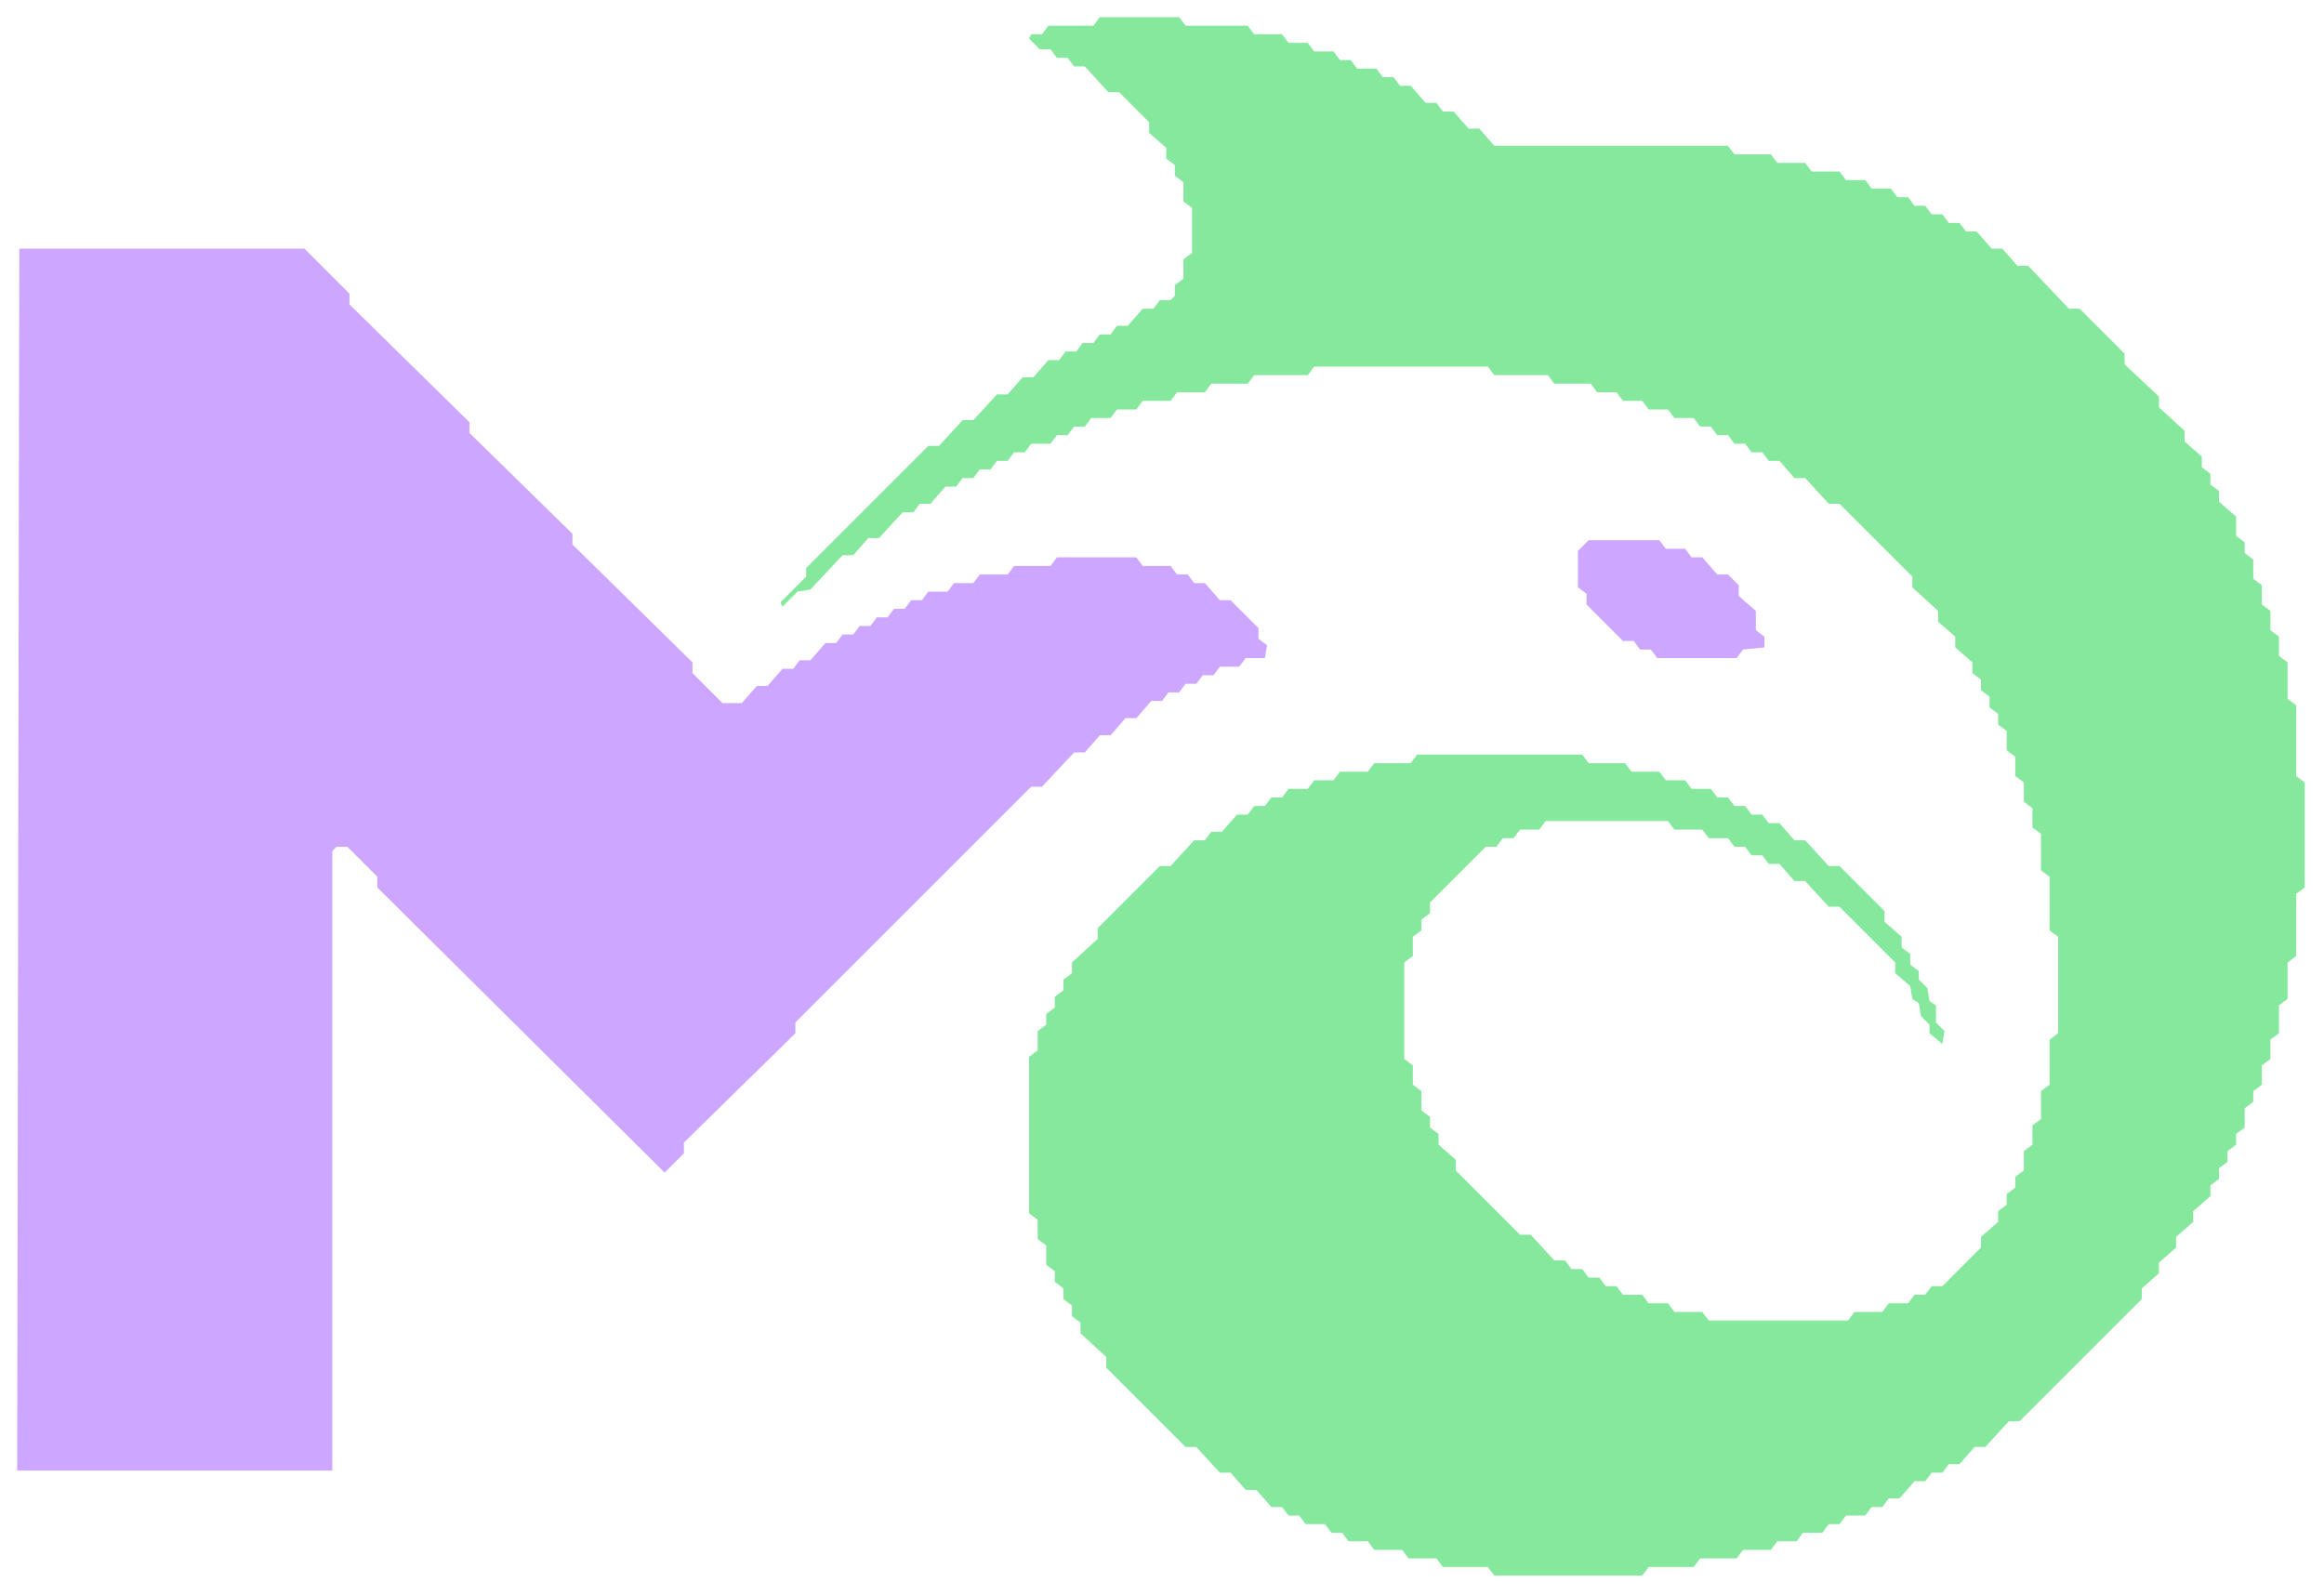
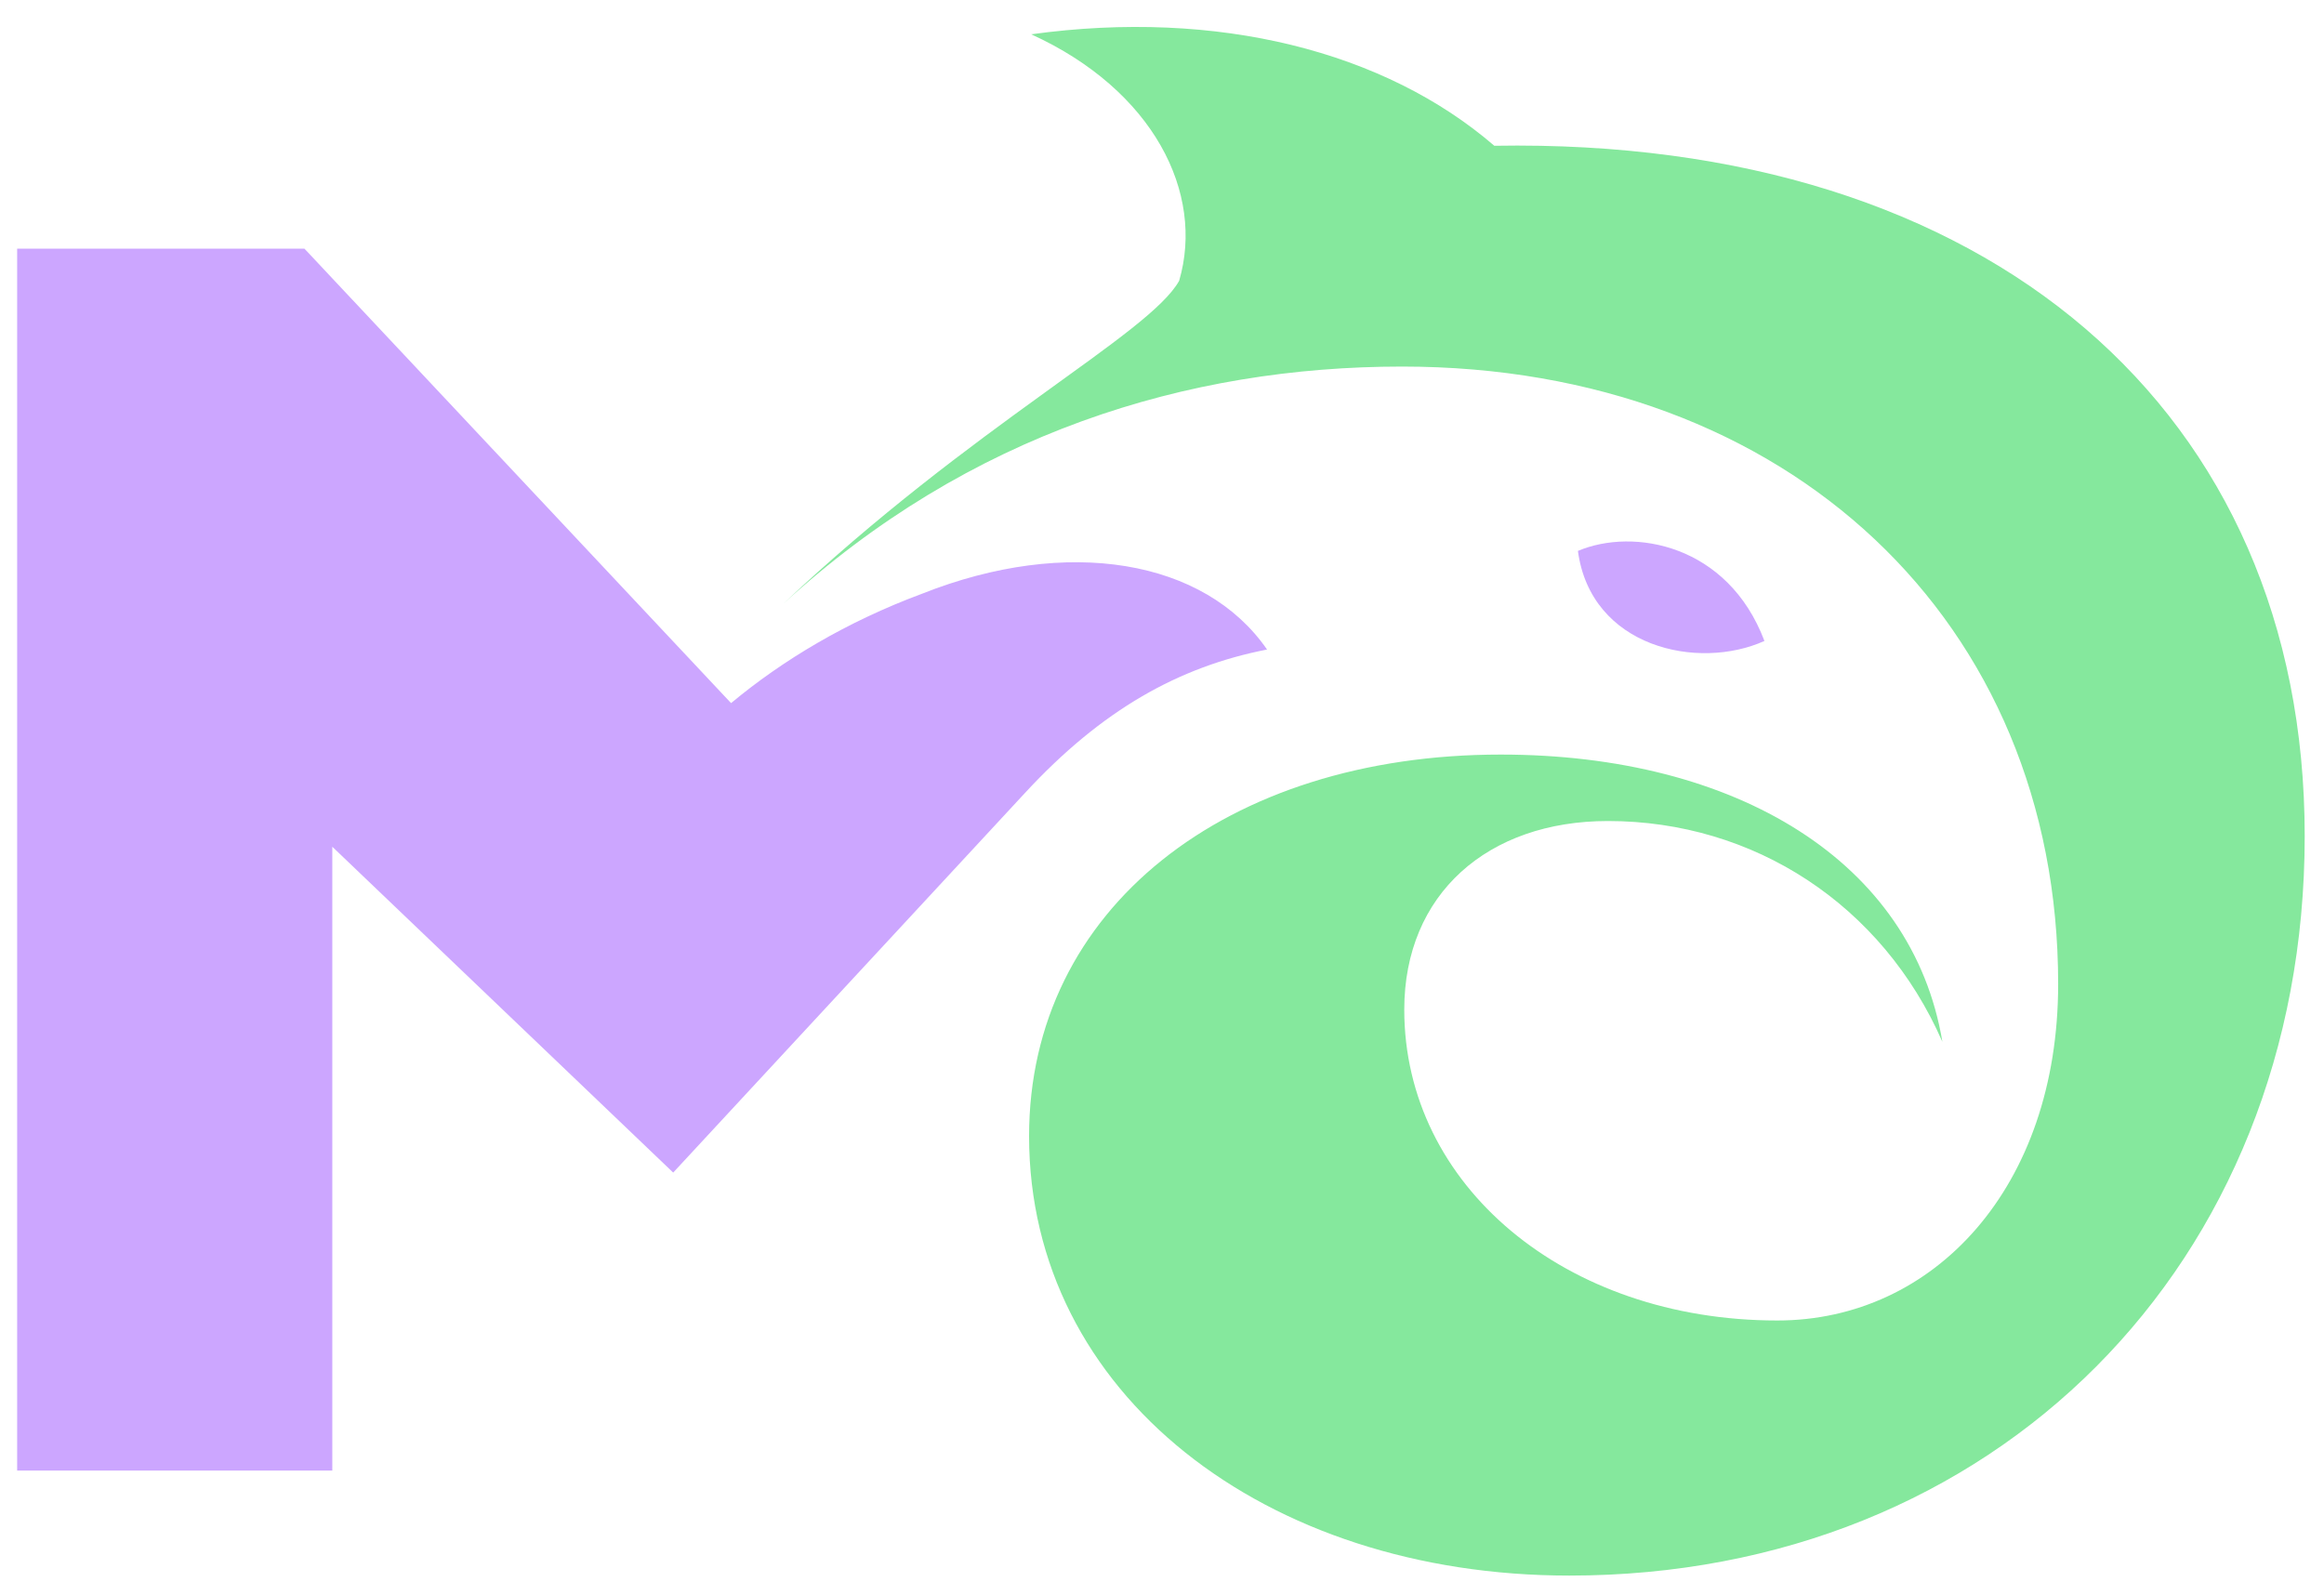
<svg xmlns="http://www.w3.org/2000/svg" width="271" height="186" viewBox="16 14 271 186">
-   <path d="M 200.00,78.25 L 200.00,82.50 L 201.00,83.25 L 201.00,84.50 L 205.25,88.75 L 206.50,88.75 L 207.25,89.75 L 208.50,89.75 L 209.25,90.75 L 218.50,90.75 L 219.25,89.75 L 221.75,89.50 L 221.75,88.25 L 220.75,87.50 L 220.75,85.25 L 218.75,83.50 L 218.75,82.25 L 217.50,81.00 L 216.25,81.00 L 214.50,79.00 L 213.25,79.00 L 212.50,78.00 L 210.25,78.00 L 209.50,77.00 L 201.25,77.00 Z M 18.00,185.50 L 54.75,185.50 L 54.75,113.25 L 55.25,112.75 L 56.50,112.75 L 60.00,116.25 L 60.00,117.50 L 93.50,150.75 L 95.75,148.50 L 95.75,147.25 L 108.75,134.50 L 108.75,133.25 L 136.25,105.75 L 137.50,105.75 L 141.25,101.75 L 142.50,101.75 L 144.25,99.75 L 145.50,99.75 L 147.25,97.75 L 148.50,97.75 L 150.25,95.75 L 151.50,95.75 L 152.25,94.75 L 153.50,94.75 L 154.25,93.75 L 155.50,93.75 L 156.25,92.75 L 157.50,92.75 L 158.25,91.75 L 160.50,91.75 L 161.25,90.75 L 163.50,90.75 L 163.75,89.25 L 162.75,88.50 L 162.75,87.25 L 159.50,84.00 L 158.25,84.00 L 156.50,82.00 L 155.25,82.00 L 154.50,81.00 L 153.25,81.00 L 152.50,80.00 L 149.25,80.00 L 148.50,79.00 L 139.25,79.00 L 138.50,80.00 L 134.25,80.00 L 133.50,81.00 L 130.25,81.00 L 129.50,82.00 L 127.25,82.00 L 126.50,83.00 L 124.25,83.00 L 123.50,84.00 L 122.25,84.00 L 121.50,85.00 L 120.25,85.00 L 119.50,86.00 L 118.25,86.00 L 117.50,87.00 L 116.25,87.00 L 115.50,88.00 L 114.25,88.00 L 113.50,89.00 L 112.25,89.00 L 110.50,91.00 L 109.25,91.00 L 108.50,92.00 L 107.25,92.00 L 105.50,94.00 L 104.25,94.00 L 102.50,96.00 L 100.25,96.00 L 96.75,92.50 L 96.75,91.25 L 82.75,77.50 L 82.75,76.25 L 70.75,64.50 L 70.75,63.25 L 56.75,49.50 L 56.75,48.25 L 51.50,43.00 L 18.25,43.00 Z" fill="#CCA6FF" />
-   <path d="M 136.25,18.00 L 136.00,18.50 L 137.25,19.75 L 138.50,19.75 L 139.25,20.75 L 140.50,20.75 L 141.25,21.75 L 142.50,21.75 L 145.25,24.75 L 146.50,24.75 L 150.00,28.25 L 150.00,29.50 L 152.00,31.25 L 152.00,32.50 L 153.00,33.25 L 153.00,34.50 L 154.00,35.25 L 154.00,37.50 L 155.00,38.25 L 155.00,43.50 L 154.00,44.25 L 154.00,46.50 L 153.00,47.25 L 153.00,48.50 L 152.50,49.00 L 151.25,49.00 L 150.50,50.00 L 149.25,50.00 L 147.50,52.00 L 146.25,52.00 L 145.50,53.00 L 144.25,53.00 L 143.50,54.00 L 142.25,54.00 L 141.50,55.00 L 140.25,55.00 L 139.50,56.00 L 138.25,56.00 L 136.50,58.00 L 135.25,58.00 L 133.50,60.00 L 132.25,60.00 L 129.50,63.00 L 128.25,63.00 L 125.50,66.00 L 124.25,66.00 L 110.00,80.25 L 110.00,81.25 L 107.00,84.25 L 107.25,84.75 L 109.00,83.00 L 110.50,82.75 L 114.25,78.75 L 115.50,78.75 L 117.25,76.75 L 118.50,76.75 L 121.25,73.75 L 122.50,73.75 L 123.25,72.75 L 124.50,72.75 L 126.25,70.75 L 127.50,70.75 L 128.25,69.75 L 129.50,69.75 L 130.25,68.75 L 131.50,68.75 L 132.25,67.75 L 133.50,67.75 L 134.25,66.75 L 135.50,66.75 L 136.25,65.75 L 138.50,65.75 L 139.25,64.75 L 140.50,64.75 L 141.25,63.75 L 142.50,63.75 L 143.25,62.75 L 145.50,62.75 L 146.25,61.75 L 148.50,61.75 L 149.25,60.75 L 152.50,60.75 L 153.25,59.75 L 156.50,59.75 L 157.25,58.75 L 161.50,58.75 L 162.25,57.75 L 168.50,57.75 L 169.25,56.75 L 189.50,56.75 L 190.25,57.75 L 196.50,57.75 L 197.25,58.75 L 201.50,58.75 L 202.25,59.75 L 204.50,59.75 L 205.25,60.75 L 207.50,60.75 L 208.25,61.75 L 210.50,61.75 L 211.25,62.75 L 213.50,62.75 L 214.25,63.75 L 215.50,63.75 L 216.25,64.75 L 217.50,64.75 L 218.25,65.75 L 219.50,65.75 L 220.25,66.75 L 221.50,66.75 L 222.25,67.75 L 223.50,67.75 L 225.25,69.75 L 226.50,69.75 L 229.25,72.75 L 230.50,72.75 L 239.00,81.25 L 239.00,82.50 L 242.00,85.25 L 242.00,86.50 L 244.00,88.25 L 244.00,89.50 L 246.00,91.25 L 246.00,92.50 L 247.00,93.25 L 247.00,94.50 L 248.00,95.25 L 248.00,96.50 L 249.00,97.25 L 249.00,98.50 L 250.00,99.25 L 250.00,101.50 L 251.00,102.25 L 251.00,104.50 L 252.00,105.25 L 252.00,107.50 L 253.00,108.25 L 253.00,110.50 L 254.00,111.25 L 254.00,115.50 L 255.00,116.25 L 255.00,122.50 L 256.00,123.25 L 256.00,134.50 L 255.00,135.25 L 255.00,140.50 L 254.00,141.25 L 254.00,144.50 L 253.00,145.25 L 253.00,147.50 L 252.00,148.25 L 252.00,150.50 L 251.00,151.25 L 251.00,152.50 L 250.00,153.25 L 250.00,154.50 L 249.00,155.25 L 249.00,156.50 L 247.00,158.25 L 247.00,159.50 L 242.50,164.00 L 241.25,164.00 L 240.50,165.00 L 239.25,165.00 L 238.50,166.00 L 236.25,166.00 L 235.50,167.00 L 232.25,167.00 L 231.50,168.00 L 215.25,168.00 L 214.50,167.00 L 211.25,167.00 L 210.50,166.00 L 208.25,166.00 L 207.50,165.00 L 205.25,165.00 L 204.50,164.00 L 203.25,164.00 L 202.50,163.00 L 201.25,163.00 L 200.50,162.00 L 199.25,162.00 L 198.50,161.00 L 197.25,161.00 L 194.50,158.00 L 193.25,158.00 L 185.75,150.50 L 185.75,149.25 L 183.75,147.50 L 183.75,146.25 L 182.75,145.50 L 182.75,144.25 L 181.75,143.50 L 181.75,141.25 L 180.75,140.50 L 180.75,138.25 L 179.75,137.50 L 179.75,126.25 L 180.75,125.50 L 180.75,123.25 L 181.75,122.50 L 181.75,121.25 L 182.75,120.50 L 182.75,119.25 L 189.25,112.75 L 190.50,112.75 L 191.25,111.75 L 192.50,111.75 L 193.25,110.75 L 195.50,110.75 L 196.25,109.75 L 210.50,109.75 L 211.25,110.75 L 214.50,110.75 L 215.25,111.75 L 217.50,111.75 L 218.25,112.75 L 219.50,112.75 L 220.25,113.75 L 221.50,113.75 L 222.25,114.75 L 223.50,114.75 L 225.25,116.75 L 226.50,116.75 L 229.25,119.75 L 230.50,119.75 L 237.00,126.25 L 237.00,127.50 L 238.75,129.00 L 239.00,130.50 L 239.75,131.00 L 240.00,132.50 L 241.00,133.50 L 241.00,134.50 L 242.50,135.75 L 242.75,134.25 L 241.75,133.25 L 241.75,131.25 L 241.00,130.75 L 240.75,129.25 L 239.75,128.25 L 239.75,127.25 L 238.75,126.50 L 238.75,125.25 L 237.75,124.50 L 237.75,123.25 L 235.75,121.50 L 235.75,120.25 L 230.50,115.00 L 229.25,115.00 L 226.50,112.00 L 225.25,112.00 L 223.50,110.00 L 222.25,110.00 L 221.50,109.00 L 220.25,109.00 L 219.50,108.00 L 218.25,108.00 L 217.50,107.00 L 216.25,107.00 L 215.50,106.00 L 213.25,106.00 L 212.50,105.00 L 210.25,105.00 L 209.50,104.00 L 206.25,104.00 L 205.50,103.00 L 201.25,103.00 L 200.50,102.00 L 181.25,102.00 L 180.50,103.00 L 176.25,103.00 L 175.50,104.00 L 172.25,104.00 L 171.50,105.00 L 169.25,105.00 L 168.50,106.00 L 166.25,106.00 L 165.50,107.00 L 164.25,107.00 L 163.50,108.00 L 162.25,108.00 L 161.50,109.00 L 160.25,109.00 L 158.50,111.00 L 157.25,111.00 L 156.50,112.00 L 155.25,112.00 L 152.50,115.00 L 151.25,115.00 L 144.00,122.25 L 144.00,123.50 L 141.00,126.25 L 141.00,127.50 L 140.00,128.25 L 140.00,129.50 L 139.00,130.25 L 139.00,131.50 L 138.00,132.25 L 138.00,133.50 L 137.00,134.25 L 137.00,136.50 L 136.00,137.25 L 136.00,155.50 L 137.00,156.25 L 137.00,158.50 L 138.00,159.25 L 138.00,161.50 L 139.00,162.25 L 139.00,163.50 L 140.00,164.25 L 140.00,165.50 L 141.00,166.25 L 141.00,167.50 L 142.00,168.25 L 142.00,169.50 L 145.00,172.25 L 145.00,173.50 L 154.25,182.75 L 155.50,182.75 L 158.25,185.75 L 159.50,185.75 L 161.25,187.75 L 162.50,187.75 L 164.25,189.75 L 165.50,189.75 L 166.25,190.75 L 167.50,190.75 L 168.25,191.75 L 170.50,191.75 L 171.25,192.75 L 172.50,192.75 L 173.25,193.75 L 175.50,193.75 L 176.25,194.75 L 179.50,194.75 L 180.25,195.75 L 183.50,195.75 L 184.25,196.75 L 189.50,196.75 L 190.25,197.75 L 207.50,197.75 L 208.25,196.75 L 213.50,196.75 L 214.25,195.75 L 218.50,195.75 L 219.25,194.75 L 222.50,194.75 L 223.25,193.75 L 225.50,193.75 L 226.25,192.75 L 228.50,192.75 L 229.25,191.75 L 230.50,191.75 L 231.25,190.75 L 233.50,190.75 L 234.25,189.75 L 235.50,189.75 L 236.25,188.75 L 237.50,188.75 L 239.25,186.75 L 240.50,186.75 L 241.25,185.75 L 242.50,185.75 L 243.25,184.75 L 244.50,184.75 L 246.25,182.75 L 247.50,182.75 L 250.25,179.75 L 251.50,179.75 L 265.75,165.50 L 265.75,164.25 L 267.75,162.50 L 267.75,161.25 L 269.75,159.50 L 269.75,158.25 L 271.75,156.50 L 271.75,155.25 L 273.75,153.50 L 273.75,152.25 L 274.75,151.50 L 274.75,150.25 L 275.75,149.50 L 275.75,148.25 L 276.75,147.50 L 276.75,146.25 L 277.75,145.50 L 277.75,143.25 L 278.75,142.50 L 278.75,141.25 L 279.75,140.50 L 279.75,138.25 L 280.75,137.50 L 280.75,135.25 L 281.75,134.50 L 281.75,131.25 L 282.75,130.50 L 282.75,126.25 L 283.75,125.50 L 283.75,118.25 L 284.75,117.50 L 284.75,105.25 L 283.75,104.50 L 283.75,96.25 L 282.75,95.50 L 282.75,91.25 L 281.75,90.50 L 281.75,88.25 L 280.75,87.50 L 280.75,85.25 L 279.75,84.50 L 279.75,82.25 L 278.75,81.50 L 278.75,79.25 L 277.75,78.50 L 277.75,77.25 L 276.75,76.50 L 276.75,74.25 L 274.75,72.50 L 274.75,71.25 L 273.75,70.50 L 273.75,69.25 L 272.75,68.50 L 272.75,67.25 L 270.75,65.50 L 270.75,64.25 L 267.75,61.50 L 267.75,60.25 L 263.75,56.50 L 263.75,55.25 L 258.50,50.00 L 257.25,50.00 L 252.50,45.00 L 251.25,45.00 L 249.50,43.00 L 248.25,43.00 L 246.50,41.00 L 245.25,41.00 L 244.50,40.00 L 243.25,40.00 L 242.50,39.00 L 241.25,39.00 L 240.50,38.00 L 239.25,38.00 L 238.50,37.00 L 237.25,37.00 L 236.50,36.00 L 234.25,36.00 L 233.50,35.00 L 231.25,35.00 L 230.50,34.00 L 227.25,34.00 L 226.50,33.00 L 223.25,33.00 L 222.50,32.00 L 218.25,32.00 L 217.50,31.00 L 190.25,31.00 L 188.50,29.00 L 187.25,29.00 L 185.50,27.00 L 184.25,27.00 L 183.50,26.00 L 182.25,26.00 L 180.50,24.00 L 179.25,24.00 L 178.50,23.00 L 177.25,23.00 L 176.50,22.00 L 174.25,22.00 L 173.50,21.00 L 172.25,21.00 L 171.50,20.00 L 169.25,20.00 L 168.50,19.00 L 166.25,19.00 L 165.50,18.00 L 162.25,18.00 L 161.50,17.00 L 154.25,17.00 L 153.50,16.00 L 144.25,16.00 L 143.50,17.00 L 138.25,17.00 L 137.50,18.00 Z" fill="#85E89D" />
+   <path d="M 200.00,78.25 C 206.50,75.50 217.50,77.50 221.75,88.75 C 214.00,92.25 201.50,89.50 200.00,78.25 Z M 18.00,185.50 L 54.75,185.50 L 54.75,112.75 L 94.50,150.75 L 135.50,106.50 C 144.50,96.75 153.50,91.75 163.75,89.75 C 156.50,79.25 140.50,76.50 123.50,83.25 C 114.75,86.50 107.25,91.00 101.25,96.00 L 51.50,43.00 L 18.00,43.00 Z" fill="#CCA6FF" />
+   <path d="M 136.25,18.00 C 150.50,24.50 156.50,36.50 153.50,46.75 C 150.00,53.00 129.50,63.50 107.25,84.50 C 129.00,64.50 154.50,56.75 179.50,56.75 C 224.50,56.75 256.00,86.50 256.00,128.75 C 256.00,152.50 241.50,168.00 223.25,168.00 C 198.50,168.00 179.75,152.25 179.75,131.75 C 179.75,118.25 189.50,109.75 203.50,109.75 C 220.50,109.75 235.50,119.50 242.50,135.50 C 239.00,114.50 218.50,102.00 191.00,102.00 C 159.00,102.00 136.00,120.00 136.00,146.50 C 136.00,176.50 163.50,197.75 199.00,197.75 C 248.50,197.75 284.75,161.50 284.75,111.50 C 284.75,62.00 248.00,30.00 190.25,31.00 C 177.50,20.00 158.00,15.00 136.25,18.00 Z" fill="#85E89D" />
</svg>
